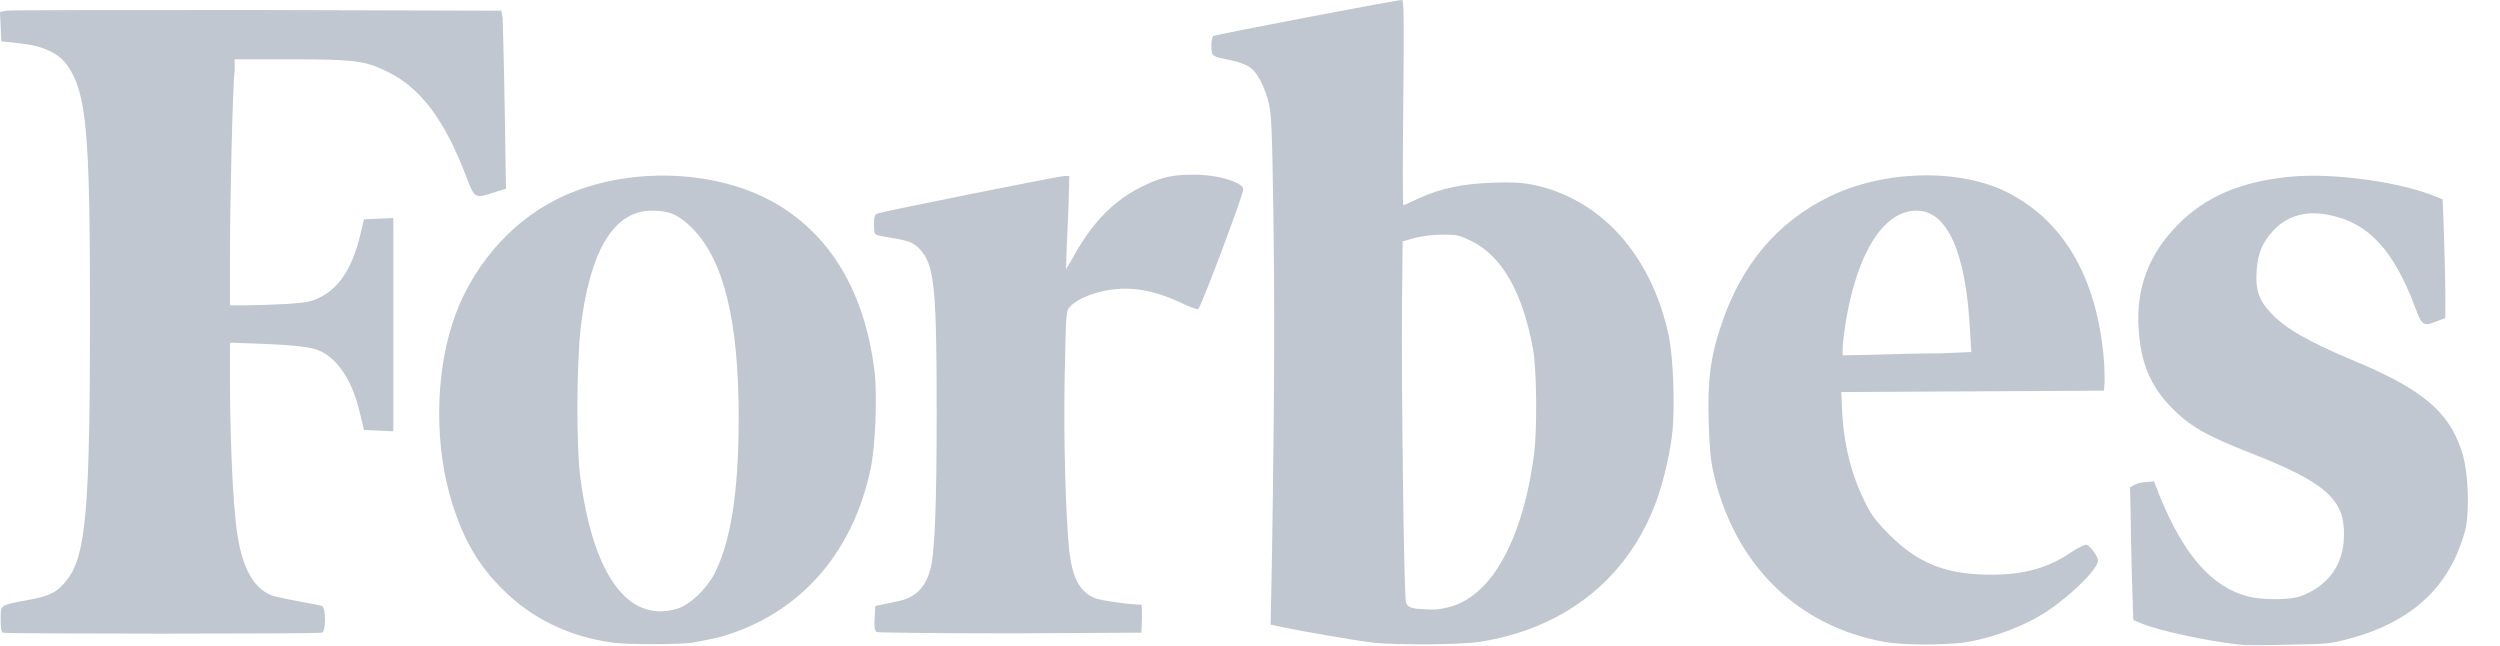
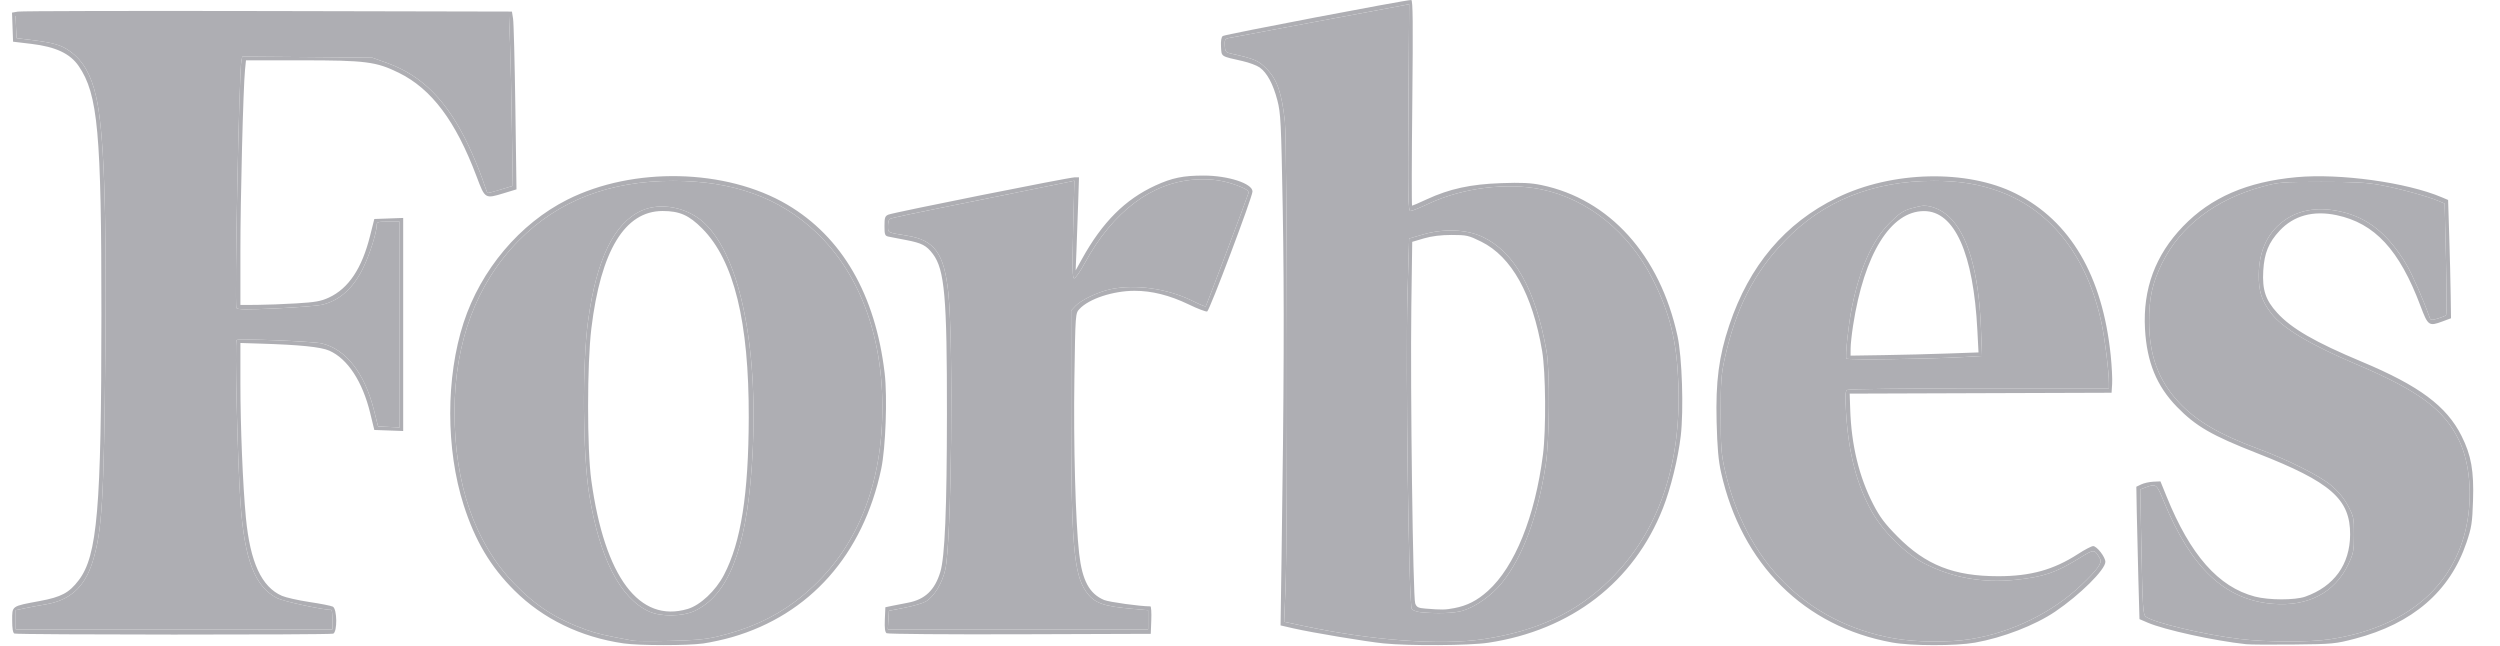
<svg xmlns="http://www.w3.org/2000/svg" width="62" height="16" viewBox="0 0 62 16" fill="none">
-   <path d="M29.628 4.332C29.115 4.332 28.834 4.381 28.421 4.58C27.66 4.927 27.098 5.489 26.602 6.398L26.437 6.679L26.453 6.167C26.47 5.886 26.486 5.373 26.503 5.01L26.519 4.365H26.404C26.271 4.365 21.907 5.241 21.774 5.291C21.692 5.324 21.675 5.357 21.675 5.572C21.675 5.787 21.692 5.82 21.774 5.836C21.824 5.853 22.022 5.886 22.221 5.919C22.601 5.985 22.717 6.051 22.882 6.266C23.18 6.646 23.229 7.341 23.229 10.234C23.229 12.598 23.18 13.789 23.064 14.152C22.931 14.599 22.683 14.83 22.254 14.913C22.121 14.946 21.94 14.979 21.857 14.996L21.708 15.029L21.692 15.326C21.675 15.541 21.692 15.64 21.741 15.674C21.774 15.69 23.262 15.707 25.048 15.707L28.305 15.69L28.321 15.343C28.321 15.161 28.321 14.996 28.305 14.996C28.057 14.996 27.28 14.896 27.148 14.83C26.784 14.681 26.602 14.351 26.519 13.673C26.437 12.896 26.37 10.928 26.404 9.341C26.437 7.721 26.437 7.721 26.536 7.605C26.767 7.357 27.362 7.159 27.908 7.159C28.338 7.159 28.784 7.275 29.247 7.49C29.479 7.605 29.677 7.671 29.71 7.671C29.776 7.655 30.834 4.828 30.834 4.695C30.834 4.53 30.223 4.332 29.628 4.332Z" fill="#C1C7D0" />
-   <path d="M21.692 9.242C21.46 7.291 20.633 5.869 19.261 5.059C17.74 4.166 15.442 4.117 13.805 4.943C12.615 5.539 11.656 6.679 11.226 8.002C10.78 9.358 10.78 11.143 11.226 12.516C11.507 13.408 11.887 14.053 12.483 14.632C13.194 15.343 14.119 15.789 15.194 15.938C15.574 15.988 16.781 15.988 17.178 15.938C17.36 15.905 17.691 15.839 17.889 15.789C19.823 15.227 21.146 13.739 21.592 11.623C21.708 11.094 21.758 9.837 21.692 9.242ZM16.798 15.095C15.591 15.459 14.731 14.301 14.4 11.904C14.285 11.127 14.301 9.011 14.4 8.134C14.632 6.2 15.227 5.224 16.169 5.224C16.599 5.224 16.831 5.324 17.162 5.654C17.955 6.448 18.319 7.969 18.319 10.35C18.319 12.251 18.12 13.441 17.707 14.252C17.492 14.632 17.112 14.996 16.798 15.095Z" fill="#C1C7D0" />
-   <path d="M5.82 1.471H7.208C8.796 1.471 9.06 1.505 9.622 1.786C10.432 2.182 11.028 2.976 11.557 4.365C11.772 4.927 11.772 4.927 12.235 4.778L12.549 4.679L12.516 2.645C12.499 1.521 12.466 0.529 12.466 0.446L12.433 0.265L6.365 0.248C3.026 0.248 0.231 0.248 0.149 0.265L0 0.298L0.033 1.025L0.496 1.075C1.091 1.141 1.455 1.323 1.67 1.62C2.149 2.315 2.232 3.274 2.232 7.787C2.232 12.598 2.133 13.772 1.67 14.367C1.438 14.681 1.24 14.781 0.694 14.88C-0.017 15.012 0.017 14.996 0.017 15.359C0.017 15.558 0.033 15.674 0.066 15.69C0.149 15.723 7.903 15.723 7.986 15.69C8.085 15.657 8.085 15.078 7.986 15.029C7.936 15.012 7.688 14.963 7.407 14.913C7.126 14.863 6.828 14.797 6.729 14.764C6.216 14.549 5.935 13.938 5.836 12.83C5.754 12.036 5.704 10.565 5.704 9.49V8.498L6.183 8.515C7.192 8.548 7.704 8.597 7.919 8.696C8.382 8.895 8.746 9.457 8.928 10.251L9.027 10.664L9.755 10.697V5.406L9.027 5.439L8.928 5.853C8.73 6.663 8.399 7.159 7.903 7.39C7.704 7.49 7.556 7.506 7.093 7.539C6.779 7.556 6.332 7.572 6.117 7.572H5.704V6.266C5.704 4.96 5.77 2.166 5.82 1.736V1.471Z" fill="#C1C7D0" />
-   <path d="M60.892 10.796C60.528 10.052 59.834 9.556 58.412 8.961C57.255 8.482 56.659 8.134 56.312 7.754C56.014 7.44 55.932 7.175 55.965 6.712C55.998 6.283 56.097 6.018 56.378 5.72C56.725 5.34 57.221 5.208 57.8 5.34C58.742 5.539 59.354 6.2 59.883 7.589C60.065 8.085 60.098 8.101 60.429 7.969L60.644 7.886V7.308C60.644 6.994 60.627 6.332 60.611 5.836L60.578 4.943L60.412 4.877C59.536 4.514 57.883 4.282 56.808 4.381C55.585 4.497 54.675 4.877 53.981 5.605C53.286 6.316 52.972 7.159 53.038 8.151C53.088 8.978 53.32 9.556 53.832 10.085C54.295 10.565 54.692 10.796 55.833 11.243C57.651 11.954 58.147 12.383 58.131 13.26C58.131 14.004 57.734 14.549 57.023 14.797C56.758 14.88 56.114 14.88 55.767 14.797C54.857 14.566 54.163 13.772 53.568 12.317L53.419 11.937L53.237 11.954C53.138 11.954 53.005 11.987 52.939 12.02L52.824 12.086L52.84 12.731C52.84 13.078 52.857 13.822 52.873 14.367L52.906 15.376L53.105 15.459C53.518 15.64 54.775 15.905 55.551 15.988C55.651 16.004 56.18 16.004 56.742 15.988C57.701 15.971 57.783 15.971 58.263 15.839C59.701 15.459 60.627 14.665 61.041 13.458C61.173 13.078 61.189 12.979 61.206 12.416C61.189 11.656 61.123 11.276 60.892 10.796Z" fill="#C1C7D0" />
-   <path d="M49.798 4.778C48.591 4.166 46.723 4.216 45.367 4.877C44.078 5.506 43.185 6.564 42.689 8.052C42.424 8.829 42.342 9.44 42.375 10.449C42.391 11.077 42.424 11.408 42.49 11.706C43.003 13.987 44.557 15.525 46.739 15.921C47.219 16.004 48.31 16.004 48.789 15.921C49.484 15.806 50.278 15.492 50.79 15.144C51.402 14.731 52.03 14.103 52.03 13.904C52.03 13.789 51.815 13.508 51.732 13.508C51.699 13.508 51.517 13.59 51.352 13.706C50.757 14.103 50.178 14.252 49.368 14.252C48.26 14.252 47.566 13.97 46.855 13.26C46.541 12.945 46.409 12.78 46.26 12.466C45.913 11.788 45.714 10.995 45.681 10.102L45.665 9.722L52.179 9.688L52.195 9.474C52.195 9.358 52.195 9.044 52.162 8.763C51.964 6.828 51.154 5.472 49.798 4.778ZM46.524 8.796L45.698 8.812V8.63C45.698 8.531 45.731 8.267 45.764 8.052C46.045 6.283 46.706 5.224 47.533 5.224C48.294 5.224 48.756 6.266 48.856 8.184L48.889 8.73L48.128 8.763C47.698 8.763 46.971 8.779 46.524 8.796Z" fill="#C1C7D0" />
-   <path d="M38.01 4.58C37.745 4.53 37.514 4.514 37.018 4.53C36.257 4.563 35.745 4.662 35.166 4.927C34.984 5.01 34.819 5.092 34.802 5.092C34.786 5.092 34.786 3.951 34.802 2.546C34.819 0.562 34.819 0 34.769 0C34.62 0 30.14 0.86 30.09 0.893C30.057 0.926 30.041 1.025 30.041 1.157C30.057 1.405 30.024 1.389 30.57 1.505C30.735 1.538 30.934 1.62 31 1.67C31.182 1.802 31.33 2.083 31.446 2.48C31.529 2.794 31.545 3.026 31.578 5.175C31.611 7.374 31.611 9.639 31.545 13.772L31.512 15.492L31.826 15.558C32.289 15.657 33.629 15.888 34.058 15.938C34.703 16.004 36.191 15.988 36.671 15.921C38.737 15.607 40.291 14.417 41.019 12.582C41.217 12.102 41.399 11.342 41.465 10.796C41.548 10.151 41.498 8.845 41.383 8.316C40.953 6.316 39.696 4.927 38.01 4.58ZM34.868 14.946C34.819 14.797 34.753 9.639 34.769 7.589L34.786 5.985L35.084 5.902C35.282 5.853 35.513 5.82 35.778 5.82C36.158 5.82 36.191 5.836 36.505 5.985C37.266 6.365 37.778 7.291 38.026 8.696C38.109 9.226 38.126 10.647 38.043 11.276C37.844 12.813 37.349 14.053 36.671 14.648C36.406 14.88 36.158 15.012 35.844 15.078C35.612 15.128 35.546 15.128 35.117 15.095C34.951 15.062 34.918 15.045 34.868 14.946Z" fill="#C1C7D0" />
+   <path d="M15.463 15.956C14.399 15.801 13.469 15.35 12.758 14.644C12.165 14.056 11.781 13.409 11.498 12.523C11.055 11.138 11.055 9.359 11.497 8.003C11.926 6.689 12.89 5.545 14.071 4.951C15.706 4.129 18.007 4.181 19.522 5.074C20.884 5.878 21.71 7.306 21.94 9.257C22.01 9.853 21.964 11.111 21.854 11.63C21.402 13.756 20.085 15.241 18.156 15.801C17.948 15.861 17.626 15.932 17.44 15.958C17.046 16.013 15.845 16.012 15.463 15.956ZM17.766 15.792C18.545 15.61 19.166 15.332 19.721 14.917C21.07 13.907 21.809 12.358 21.878 10.399C21.945 8.468 21.364 6.822 20.24 5.76C19.327 4.899 18.178 4.486 16.691 4.486C15.116 4.486 13.847 4.975 12.871 5.959C11.825 7.014 11.272 8.485 11.272 10.211C11.272 12.002 11.772 13.448 12.741 14.461C13.275 15.019 13.795 15.354 14.541 15.62C14.805 15.714 14.999 15.759 15.704 15.89C15.764 15.902 16.169 15.904 16.604 15.895C17.192 15.883 17.489 15.857 17.766 15.792ZM16.101 15.167C15.381 14.839 14.87 13.844 14.613 12.268C14.451 11.269 14.436 9.048 14.584 7.959C14.791 6.431 15.23 5.527 15.914 5.222C16.382 5.013 17.032 5.137 17.449 5.515C18.376 6.354 18.844 8.741 18.642 11.6C18.497 13.652 18.053 14.765 17.224 15.152C16.923 15.292 16.392 15.299 16.101 15.167ZM17.055 15.102C17.366 15.01 17.75 14.65 17.954 14.258C18.376 13.45 18.564 12.254 18.569 10.355C18.575 7.976 18.203 6.462 17.417 5.669C17.087 5.336 16.853 5.233 16.431 5.233C15.495 5.235 14.901 6.214 14.666 8.143C14.558 9.029 14.557 11.141 14.665 11.916C14.997 14.315 15.856 15.459 17.055 15.102ZM34.309 15.956C33.874 15.911 32.544 15.69 32.079 15.584L31.758 15.51L31.783 13.79C31.843 9.649 31.851 7.388 31.812 5.189C31.773 3.035 31.762 2.807 31.679 2.489C31.574 2.085 31.423 1.804 31.24 1.673C31.169 1.623 30.977 1.551 30.813 1.514C30.266 1.391 30.296 1.411 30.281 1.161C30.273 1.017 30.288 0.922 30.325 0.893C30.375 0.854 34.856 -0.002 34.999 5.05771e-06C35.04 0.001 35.045 0.575 35.025 2.551C35.01 3.954 35.008 5.101 35.02 5.101C35.033 5.101 35.197 5.03 35.384 4.943C35.95 4.682 36.471 4.568 37.228 4.542C37.731 4.524 37.965 4.535 38.224 4.589C39.914 4.939 41.165 6.325 41.602 8.333C41.716 8.856 41.758 10.158 41.683 10.81C41.618 11.365 41.434 12.114 41.242 12.6C40.52 14.433 38.968 15.629 36.91 15.94C36.437 16.011 34.948 16.02 34.309 15.956ZM36.789 15.851C38.122 15.65 39.099 15.192 39.928 14.378C41.124 13.203 41.701 11.543 41.623 9.498C41.583 8.445 41.411 7.757 40.976 6.904C40.386 5.748 39.377 4.937 38.231 4.698C37.371 4.519 36.265 4.659 35.424 5.054C35.215 5.153 35.014 5.233 34.979 5.233C34.922 5.233 34.916 4.907 34.93 2.669L34.947 0.104L34.771 0.139C34.674 0.159 33.686 0.343 32.576 0.549C31.466 0.755 30.514 0.934 30.461 0.946C30.381 0.965 30.367 0.996 30.375 1.133C30.385 1.287 30.398 1.301 30.559 1.336C31.116 1.459 31.215 1.503 31.422 1.717C31.675 1.979 31.79 2.314 31.865 3.013C31.924 3.57 31.938 13.164 31.881 14.581L31.847 15.42L32.299 15.517C34.013 15.884 35.721 16.011 36.789 15.851ZM35.223 15.182C35.135 15.172 35.04 15.138 35.013 15.105C34.937 15.014 34.856 9.046 34.906 7.3L34.946 5.915L35.297 5.813C35.815 5.664 36.372 5.687 36.768 5.875C37.561 6.251 38.083 7.183 38.354 8.707C38.442 9.203 38.429 10.927 38.332 11.541C38.131 12.822 37.764 13.81 37.252 14.449C37.005 14.759 36.593 15.052 36.272 15.147C36.064 15.209 35.619 15.224 35.223 15.182ZM36.068 15.081C36.387 15.021 36.635 14.893 36.901 14.654C37.567 14.054 38.068 12.814 38.265 11.279C38.345 10.653 38.334 9.228 38.245 8.706C38.005 7.294 37.488 6.366 36.734 5.993C36.421 5.838 36.372 5.827 36.001 5.827C35.736 5.827 35.508 5.855 35.313 5.912L35.023 5.998L35.001 7.605C34.974 9.664 35.041 14.817 35.097 14.965C35.133 15.059 35.172 15.079 35.35 15.093C35.768 15.126 35.837 15.125 36.068 15.081ZM46.925 15.934C44.748 15.54 43.191 13.993 42.683 11.719C42.617 11.426 42.588 11.099 42.572 10.465C42.546 9.463 42.627 8.841 42.885 8.068C43.381 6.584 44.269 5.533 45.559 4.903C46.921 4.237 48.783 4.194 49.988 4.799C51.345 5.48 52.143 6.841 52.346 8.816C52.373 9.082 52.389 9.399 52.381 9.52L52.367 9.74L49.119 9.751L45.872 9.762L45.885 10.147C45.913 11.037 46.104 11.825 46.458 12.51C46.618 12.821 46.746 12.991 47.057 13.305C47.759 14.015 48.457 14.29 49.558 14.29C50.357 14.29 50.931 14.13 51.532 13.741C51.7 13.632 51.87 13.543 51.91 13.543C52.002 13.543 52.213 13.815 52.213 13.934C52.213 14.127 51.583 14.752 50.969 15.168C50.466 15.508 49.669 15.816 48.977 15.938C48.493 16.022 47.405 16.02 46.925 15.934ZM48.877 15.849C49.894 15.684 50.895 15.195 51.614 14.512C52.009 14.138 52.139 13.958 52.084 13.863C51.938 13.611 51.944 13.611 51.571 13.841C50.976 14.207 50.678 14.308 49.98 14.38C49.163 14.464 48.411 14.327 47.715 13.969C47.254 13.731 46.701 13.184 46.424 12.693C46.047 12.021 45.843 11.237 45.782 10.23C45.756 9.807 45.761 9.701 45.811 9.67C45.845 9.648 47.308 9.631 49.086 9.63L52.301 9.63V9.503C52.301 9.213 52.206 8.436 52.121 8.029C51.78 6.39 50.878 5.221 49.593 4.751C49.081 4.564 48.597 4.486 47.959 4.486C46.448 4.486 45.214 4.982 44.259 5.975C43.498 6.766 43.046 7.655 42.77 8.904C42.687 9.281 42.673 9.477 42.673 10.267C42.673 11.052 42.687 11.255 42.768 11.618C43.28 13.924 44.794 15.443 46.969 15.832C47.52 15.93 48.333 15.938 48.877 15.849ZM45.791 8.893C45.758 8.839 45.84 8.057 45.921 7.651C46.116 6.674 46.429 5.969 46.859 5.534C47.091 5.3 47.196 5.228 47.385 5.171C47.515 5.133 47.662 5.101 47.712 5.101C47.913 5.102 48.151 5.205 48.328 5.368C48.803 5.807 49.074 6.748 49.128 8.141L49.154 8.829L48.698 8.855C47.782 8.906 45.815 8.932 45.791 8.893ZM48.303 8.767L49.067 8.74L49.039 8.197C48.942 6.281 48.474 5.234 47.715 5.235C46.89 5.236 46.231 6.298 45.957 8.069C45.923 8.287 45.895 8.545 45.895 8.643L45.894 8.82L46.717 8.807C47.169 8.8 47.883 8.782 48.303 8.767ZM55.702 15.976C54.92 15.893 53.675 15.62 53.261 15.441L53.059 15.354L53.031 14.35C53.016 13.797 52.999 13.059 52.992 12.708L52.981 12.071L53.102 12.013C53.169 11.981 53.304 11.951 53.401 11.946L53.579 11.938L53.731 12.312C54.322 13.77 55.016 14.556 55.921 14.795C56.267 14.886 56.914 14.887 57.17 14.797C57.886 14.543 58.279 14 58.283 13.257C58.287 12.378 57.804 11.955 55.982 11.242C54.853 10.8 54.459 10.573 53.99 10.092C53.484 9.573 53.242 8.982 53.196 8.16C53.141 7.166 53.451 6.328 54.139 5.614C54.832 4.895 55.73 4.506 56.955 4.394C58.033 4.295 59.688 4.524 60.555 4.892L60.713 4.959L60.741 5.855C60.757 6.347 60.773 7.007 60.777 7.321L60.785 7.893L60.572 7.972C60.236 8.097 60.214 8.081 60.027 7.585C59.504 6.195 58.895 5.537 57.947 5.336C57.369 5.214 56.886 5.345 56.535 5.721C56.262 6.014 56.155 6.275 56.129 6.712C56.101 7.186 56.185 7.442 56.474 7.758C56.83 8.149 57.414 8.486 58.576 8.972C59.999 9.568 60.678 10.074 61.047 10.813C61.287 11.293 61.355 11.677 61.331 12.415C61.313 12.969 61.295 13.083 61.169 13.455C60.759 14.668 59.833 15.466 58.403 15.84C57.919 15.967 57.849 15.974 56.886 15.984C56.331 15.99 55.798 15.987 55.702 15.976ZM57.786 15.853C59.65 15.57 60.854 14.568 61.17 13.037C61.322 12.298 61.251 11.476 60.987 10.927C60.617 10.158 59.992 9.693 58.444 9.037C57.294 8.55 56.605 8.137 56.323 7.766C56.09 7.46 56.014 7.224 56.017 6.816C56.022 6.2 56.255 5.728 56.7 5.433C57.072 5.187 57.539 5.127 58.083 5.255C58.74 5.411 59.234 5.815 59.68 6.562C59.822 6.799 60.114 7.467 60.256 7.878C60.278 7.942 60.304 7.945 60.457 7.9C60.553 7.871 60.646 7.834 60.662 7.817C60.679 7.801 60.678 7.171 60.66 6.418L60.627 5.048L60.468 4.981C60.2 4.867 59.498 4.676 59.036 4.59C58.689 4.526 58.383 4.51 57.566 4.511C56.592 4.512 56.512 4.518 56.109 4.628C54.94 4.946 54.073 5.607 53.62 6.526C53.379 7.015 53.295 7.392 53.298 7.981C53.302 8.817 53.53 9.435 54.033 9.974C54.465 10.438 55.028 10.77 55.987 11.124C56.741 11.403 57.52 11.793 57.815 12.039C57.988 12.184 58.124 12.348 58.226 12.536C58.371 12.804 58.378 12.839 58.378 13.257C58.378 13.66 58.367 13.722 58.239 13.992C57.906 14.697 57.239 15.047 56.365 14.975C55.178 14.878 54.342 14.091 53.661 12.431C53.484 11.998 53.472 11.989 53.202 12.091L53.078 12.139L53.109 13.687C53.136 15.062 53.148 15.242 53.214 15.292C53.409 15.442 54.672 15.742 55.548 15.847C56.228 15.929 57.272 15.931 57.786 15.853ZM0.357 15.712C0.32 15.697 0.302 15.588 0.302 15.385C0.302 15.021 0.279 15.037 0.982 14.906C1.521 14.806 1.714 14.703 1.952 14.39C2.414 13.784 2.514 12.616 2.515 7.805C2.516 3.288 2.429 2.337 1.952 1.639C1.74 1.329 1.383 1.161 0.784 1.089L0.324 1.034L0.311 0.674L0.298 0.313L0.443 0.288C0.522 0.273 3.311 0.267 6.641 0.274L12.696 0.287L12.724 0.463C12.74 0.559 12.765 1.551 12.781 2.667L12.809 4.696L12.497 4.791C12.027 4.934 12.03 4.936 11.819 4.376C11.3 2.999 10.704 2.206 9.89 1.805C9.328 1.529 9.068 1.496 7.481 1.496H6.1L6.077 1.727C6.032 2.159 5.961 4.944 5.962 6.255L5.962 7.563L6.368 7.561C6.591 7.56 7.032 7.543 7.346 7.524C7.82 7.496 7.96 7.471 8.158 7.379C8.645 7.153 8.976 6.657 9.178 5.848L9.283 5.431L9.641 5.418L9.999 5.405V8.047V10.689L9.641 10.676L9.283 10.663L9.181 10.245C8.99 9.461 8.622 8.899 8.168 8.697C7.958 8.604 7.439 8.551 6.434 8.521L5.962 8.506V9.499C5.962 10.58 6.022 12.043 6.098 12.837C6.204 13.944 6.486 14.556 6.993 14.777C7.09 14.819 7.396 14.888 7.674 14.93C7.951 14.971 8.213 15.023 8.255 15.045C8.362 15.101 8.369 15.674 8.263 15.715C8.18 15.747 0.436 15.744 0.357 15.712ZM8.244 15.368C8.244 15.235 8.232 15.126 8.218 15.126C8.009 15.126 7.034 14.915 6.878 14.836C6.321 14.555 6.063 13.887 5.963 12.463C5.892 11.451 5.821 8.478 5.867 8.433C5.909 8.391 7.764 8.465 7.981 8.517C8.58 8.661 9.042 9.252 9.274 10.17L9.376 10.575L9.644 10.588L9.912 10.601V8.049V5.497H9.626C9.36 5.497 9.341 5.503 9.341 5.596C9.341 5.763 9.175 6.29 9.017 6.622C8.77 7.143 8.423 7.457 7.981 7.559C7.872 7.584 7.36 7.624 6.842 7.649C6.111 7.682 5.892 7.68 5.864 7.639C5.813 7.562 5.929 1.773 5.987 1.504L6.009 1.403L7.62 1.416L9.231 1.43L9.606 1.564C10.475 1.876 11.1 2.512 11.622 3.617C11.739 3.865 11.889 4.226 11.956 4.42C12.022 4.613 12.081 4.778 12.087 4.785C12.092 4.793 12.236 4.756 12.407 4.704L12.717 4.61L12.695 3.174C12.684 2.384 12.662 1.436 12.648 1.067L12.623 0.397H6.504H0.385L0.398 0.671L0.411 0.946L0.806 0.995C1.333 1.061 1.526 1.119 1.738 1.273C2.06 1.506 2.258 1.849 2.382 2.389C2.576 3.228 2.646 5.12 2.613 8.663C2.579 12.405 2.532 13.184 2.294 13.939C2.098 14.56 1.734 14.889 1.131 14.989C0.966 15.016 0.731 15.06 0.61 15.086L0.389 15.133V15.371V15.609H4.317H8.244V15.368ZM21.988 15.704C21.948 15.678 21.935 15.577 21.944 15.364L21.957 15.06L22.111 15.027C22.195 15.009 22.377 14.973 22.514 14.948C22.939 14.868 23.183 14.637 23.32 14.184C23.432 13.816 23.482 12.636 23.484 10.267C23.487 7.37 23.427 6.686 23.135 6.298C22.976 6.088 22.862 6.028 22.477 5.954C22.288 5.918 22.088 5.879 22.034 5.868C21.946 5.849 21.935 5.82 21.935 5.605C21.935 5.395 21.948 5.358 22.034 5.322C22.165 5.268 26.512 4.398 26.651 4.398H26.759L26.738 5.046C26.726 5.403 26.708 5.922 26.697 6.2L26.676 6.706L26.834 6.421C27.338 5.51 27.903 4.945 28.655 4.6C29.068 4.41 29.343 4.354 29.853 4.354C30.458 4.354 31.062 4.551 31.062 4.749C31.062 4.882 29.997 7.703 29.938 7.725C29.91 7.736 29.701 7.657 29.476 7.548C29.005 7.322 28.564 7.211 28.136 7.212C27.602 7.213 27.006 7.41 26.771 7.663C26.67 7.771 26.669 7.778 26.645 9.393C26.62 10.993 26.673 12.944 26.763 13.729C26.839 14.398 27.017 14.727 27.383 14.88C27.505 14.931 28.278 15.038 28.53 15.038C28.549 15.038 28.559 15.191 28.552 15.379L28.539 15.719L25.292 15.73C23.506 15.736 22.019 15.724 21.988 15.704ZM28.473 15.371V15.133L28.133 15.104C27.349 15.038 27.134 14.959 26.928 14.662C26.63 14.231 26.564 13.437 26.564 10.216V7.702L26.673 7.586C26.811 7.44 27.24 7.236 27.543 7.172C28.159 7.044 28.947 7.155 29.563 7.457C29.739 7.544 29.892 7.608 29.901 7.599C29.919 7.581 30.93 4.902 30.962 4.789C30.976 4.738 30.918 4.693 30.748 4.625C30.383 4.479 30.067 4.429 29.66 4.452C28.57 4.516 27.603 5.241 26.906 6.518C26.791 6.73 26.671 6.903 26.64 6.903C26.596 6.904 26.59 6.66 26.614 5.692L26.644 4.48L26.539 4.505C26.48 4.519 25.604 4.697 24.59 4.901C22.416 5.338 22.114 5.402 22.062 5.434C22.04 5.447 22.023 5.526 22.023 5.609C22.023 5.775 22.003 5.765 22.497 5.845C23.177 5.954 23.416 6.286 23.518 7.256C23.65 8.52 23.597 13.45 23.444 14.123C23.366 14.467 23.164 14.798 22.961 14.916C22.886 14.96 22.649 15.03 22.434 15.072L22.045 15.148L22.032 15.379L22.018 15.609H25.246H28.473V15.371Z" fill="#AEAEB3" />
+   <path d="M8.244 15.368C8.244 15.235 8.232 15.126 8.218 15.126C8.009 15.126 7.034 14.915 6.878 14.836C6.321 14.555 6.063 13.887 5.963 12.463C5.892 11.451 5.821 8.478 5.867 8.433C5.909 8.391 7.764 8.465 7.981 8.517C8.58 8.661 9.042 9.252 9.274 10.17L9.376 10.575L9.644 10.588L9.912 10.601V8.049V5.497H9.626C9.36 5.497 9.341 5.503 9.341 5.596C9.341 5.763 9.175 6.29 9.017 6.622C8.77 7.143 8.423 7.457 7.981 7.559C7.872 7.584 7.36 7.624 6.842 7.649C6.111 7.682 5.892 7.68 5.864 7.639C5.813 7.562 5.929 1.773 5.987 1.504L6.009 1.403L7.62 1.416L9.231 1.43L9.606 1.564C10.475 1.876 11.1 2.512 11.622 3.617C11.739 3.865 11.889 4.226 11.956 4.42C12.022 4.613 12.081 4.778 12.087 4.785C12.092 4.793 12.236 4.756 12.407 4.704L12.717 4.61L12.695 3.174C12.684 2.384 12.662 1.436 12.648 1.067L12.623 0.397H6.504H0.385L0.398 0.671L0.411 0.946L0.806 0.995C1.333 1.061 1.526 1.119 1.738 1.273C2.06 1.506 2.258 1.849 2.382 2.389C2.576 3.228 2.646 5.12 2.613 8.663C2.579 12.405 2.532 13.184 2.294 13.939C2.098 14.56 1.734 14.889 1.131 14.989C0.966 15.016 0.731 15.06 0.61 15.086L0.389 15.133V15.371V15.609H4.317H8.244V15.368Z" fill="#AEAEB3" />
+   <path fill-rule="evenodd" clip-rule="evenodd" d="M17.766 15.792C18.545 15.61 19.166 15.332 19.721 14.917C21.07 13.907 21.809 12.358 21.878 10.399C21.945 8.468 21.364 6.822 20.24 5.76C19.327 4.899 18.178 4.486 16.691 4.486C15.116 4.486 13.847 4.975 12.871 5.959C11.825 7.014 11.272 8.485 11.272 10.211C11.272 12.002 11.772 13.448 12.741 14.461C13.275 15.019 13.795 15.354 14.541 15.62C14.805 15.714 14.999 15.759 15.704 15.89C15.764 15.902 16.169 15.904 16.604 15.895C17.192 15.883 17.489 15.857 17.766 15.792ZM14.613 12.268C14.87 13.844 15.381 14.839 16.101 15.167C16.392 15.299 16.923 15.292 17.224 15.152C18.053 14.765 18.497 13.652 18.642 11.6C18.844 8.741 18.376 6.354 17.449 5.515C17.032 5.137 16.382 5.013 15.914 5.222C15.23 5.527 14.791 6.431 14.584 7.959C14.436 9.048 14.451 11.269 14.613 12.268Z" fill="#AEAEB3" />
+   <path d="M28.473 15.371V15.133L28.133 15.104C27.349 15.038 27.134 14.959 26.928 14.662C26.63 14.231 26.564 13.437 26.564 10.216V7.702L26.673 7.586C26.811 7.44 27.24 7.236 27.543 7.172C28.159 7.044 28.947 7.155 29.563 7.457C29.739 7.544 29.892 7.608 29.901 7.599C29.919 7.581 30.93 4.902 30.962 4.789C30.976 4.738 30.918 4.693 30.748 4.625C30.383 4.479 30.067 4.429 29.66 4.452C28.57 4.516 27.603 5.241 26.906 6.518C26.791 6.73 26.671 6.903 26.64 6.903C26.596 6.904 26.59 6.66 26.614 5.692L26.644 4.48L26.539 4.505C26.48 4.519 25.604 4.697 24.59 4.901C22.416 5.338 22.114 5.402 22.062 5.434C22.04 5.447 22.023 5.526 22.023 5.609C22.023 5.775 22.003 5.765 22.497 5.845C23.177 5.954 23.416 6.286 23.518 7.256C23.65 8.52 23.597 13.45 23.444 14.123C23.366 14.467 23.164 14.798 22.961 14.916C22.886 14.96 22.649 15.03 22.434 15.072L22.045 15.148L22.032 15.379L22.018 15.609H25.246H28.473V15.371Z" fill="#AEAEB3" />
+   <path fill-rule="evenodd" clip-rule="evenodd" d="M36.789 15.851C38.122 15.65 39.099 15.192 39.928 14.378C41.124 13.203 41.701 11.543 41.623 9.498C41.583 8.445 41.411 7.757 40.976 6.904C40.386 5.748 39.377 4.937 38.231 4.698C37.371 4.519 36.265 4.659 35.424 5.054C35.215 5.153 35.014 5.233 34.979 5.233C34.922 5.233 34.916 4.907 34.93 2.669L34.947 0.104L34.771 0.139C34.674 0.159 33.686 0.343 32.576 0.549C31.466 0.755 30.514 0.934 30.461 0.946C30.381 0.965 30.367 0.996 30.375 1.133C30.385 1.287 30.398 1.301 30.559 1.336C31.116 1.459 31.215 1.503 31.422 1.717C31.675 1.979 31.79 2.314 31.865 3.013C31.924 3.57 31.938 13.164 31.881 14.581L31.847 15.42L32.299 15.517C34.013 15.884 35.721 16.011 36.789 15.851ZM35.013 15.105C35.04 15.138 35.135 15.172 35.223 15.182C35.619 15.224 36.064 15.209 36.272 15.147C36.593 15.052 37.005 14.759 37.252 14.449C37.764 13.81 38.131 12.822 38.332 11.541C38.429 10.927 38.442 9.203 38.354 8.707C38.083 7.183 37.561 6.251 36.768 5.875C36.372 5.687 35.815 5.664 35.297 5.813L34.946 5.915L34.906 7.3C34.856 9.046 34.937 15.014 35.013 15.105Z" fill="#AEAEB3" />
+   <path fill-rule="evenodd" clip-rule="evenodd" d="M48.877 15.849C49.894 15.684 50.895 15.195 51.614 14.512C52.009 14.138 52.139 13.958 52.084 13.863C51.938 13.611 51.944 13.611 51.571 13.841C50.976 14.207 50.678 14.308 49.98 14.38C49.163 14.464 48.411 14.327 47.715 13.969C47.254 13.731 46.701 13.184 46.424 12.693C46.047 12.021 45.843 11.237 45.782 10.23C45.756 9.807 45.761 9.701 45.811 9.67C45.845 9.648 47.308 9.631 49.086 9.63L52.301 9.63V9.503C52.301 9.213 52.206 8.436 52.121 8.029C51.78 6.39 50.878 5.221 49.593 4.751C49.081 4.564 48.597 4.486 47.959 4.486C46.448 4.486 45.214 4.982 44.259 5.975C43.498 6.766 43.046 7.655 42.77 8.904C42.687 9.281 42.673 9.477 42.673 10.267C42.673 11.052 42.687 11.255 42.768 11.618C43.28 13.924 44.794 15.443 46.969 15.832C47.52 15.93 48.333 15.938 48.877 15.849ZM45.921 7.651C45.84 8.057 45.758 8.839 45.791 8.893C45.815 8.932 47.782 8.906 48.698 8.855L49.154 8.829L49.128 8.141C49.074 6.748 48.803 5.807 48.328 5.368C48.151 5.205 47.913 5.102 47.712 5.101C47.662 5.101 47.515 5.133 47.385 5.171C47.196 5.228 47.091 5.3 46.859 5.534C46.429 5.969 46.116 6.674 45.921 7.651Z" fill="#AEAEB3" />
+   <path d="M57.786 15.853C59.65 15.57 60.854 14.568 61.17 13.037C61.322 12.298 61.251 11.476 60.987 10.927C60.617 10.158 59.992 9.693 58.444 9.037C57.294 8.55 56.605 8.137 56.323 7.766C56.09 7.46 56.014 7.224 56.017 6.816C56.022 6.2 56.255 5.728 56.7 5.433C57.072 5.187 57.539 5.127 58.083 5.255C58.74 5.411 59.234 5.815 59.68 6.562C59.822 6.799 60.114 7.467 60.256 7.878C60.278 7.942 60.304 7.945 60.457 7.9C60.553 7.871 60.646 7.834 60.662 7.817C60.679 7.801 60.678 7.171 60.66 6.418L60.627 5.048L60.468 4.981C60.2 4.867 59.498 4.676 59.036 4.59C58.689 4.526 58.383 4.51 57.566 4.511C56.592 4.512 56.512 4.518 56.109 4.628C54.94 4.946 54.073 5.607 53.62 6.526C53.379 7.015 53.295 7.392 53.298 7.981C53.302 8.817 53.53 9.435 54.033 9.974C54.465 10.438 55.028 10.77 55.987 11.124C56.741 11.403 57.52 11.793 57.815 12.039C57.988 12.184 58.124 12.348 58.226 12.536C58.371 12.804 58.378 12.839 58.378 13.257C58.378 13.66 58.367 13.722 58.239 13.992C57.906 14.697 57.239 15.047 56.365 14.975C55.178 14.878 54.342 14.091 53.661 12.431C53.484 11.998 53.472 11.989 53.202 12.091L53.078 12.139L53.109 13.687C53.136 15.062 53.148 15.242 53.214 15.292C53.409 15.442 54.672 15.742 55.548 15.847C56.228 15.929 57.272 15.931 57.786 15.853Z" fill="#AEAEB3" />
</svg>
